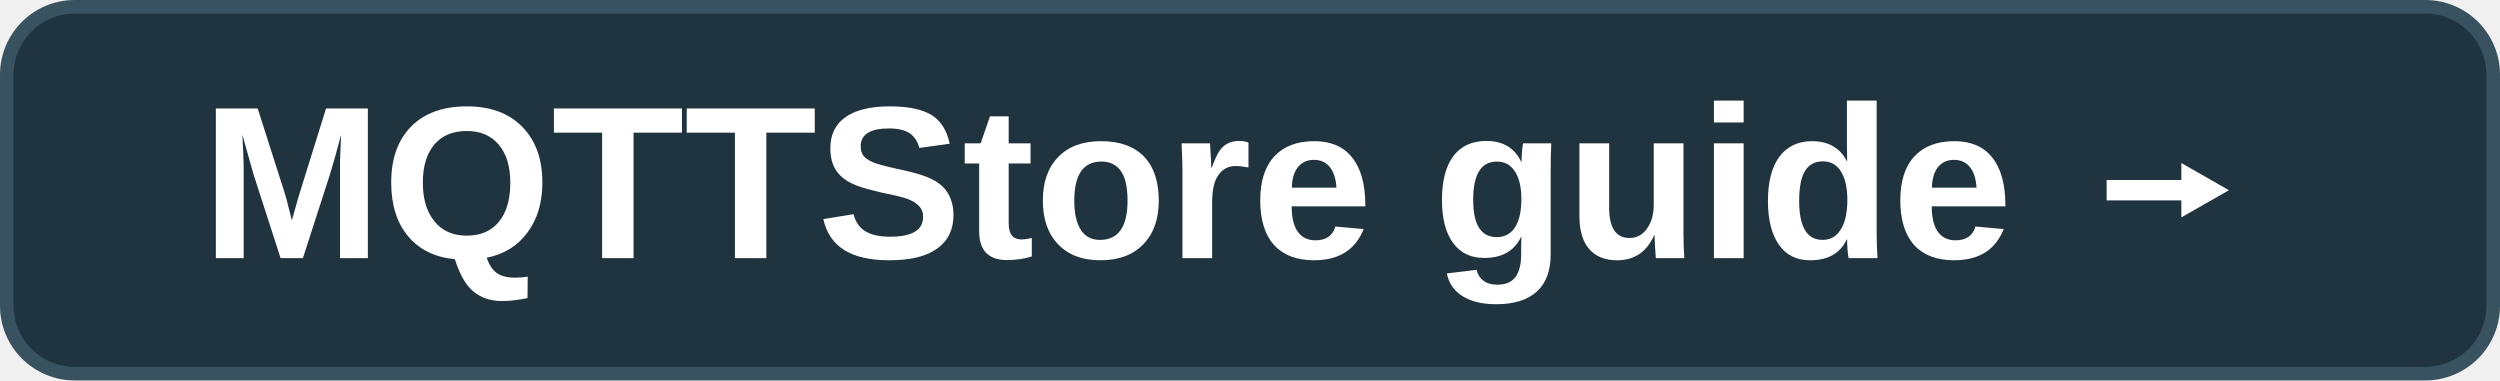
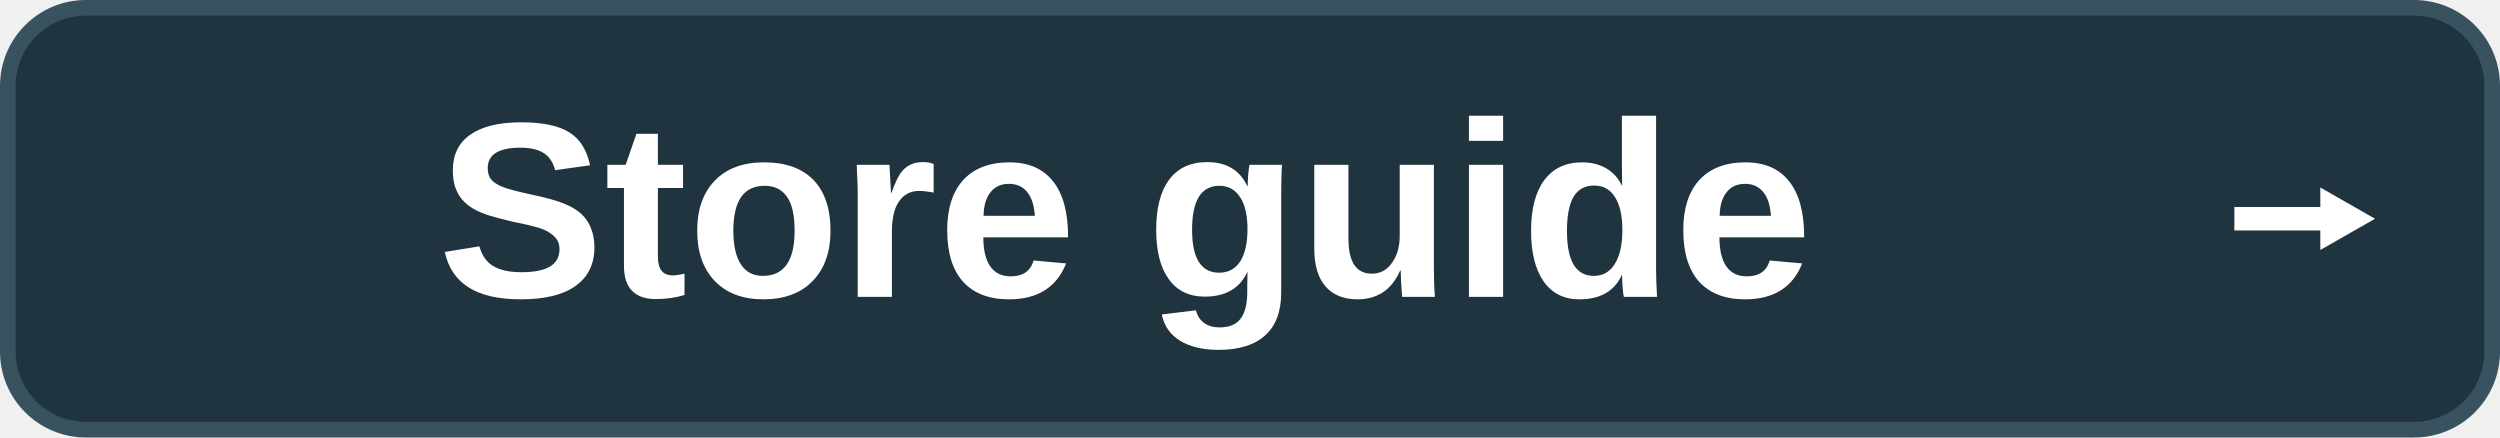
- <svg xmlns="http://www.w3.org/2000/svg" width="184" height="28" viewBox="0 0 184 28" role="img" aria-labelledby="title">
-   <rect x="0.5" y="0.5" width="183" height="27" rx="5" fill="#203440" stroke="#395260" />
-   <text x="81.471" y="19" text-anchor="middle" font-family="Arial, sans-serif" font-size="16" font-weight="600" fill="#ffffff">MQTTStore guide</text>
-   <path d="M0 1.25H5.5V0L9 2L5.5 4V2.75H0Z" transform="translate(155.0481 12)" fill="#ffffff" aria-hidden="true" />
+ <svg xmlns="http://www.w3.org/2000/svg" width="160" height="28" viewBox="0 0 160 28" role="img" aria-label="MQTTStore guide →">
+   <rect x=".5" y=".5" width="159" height="27" rx="5" fill="#203440" stroke="#395260" />
+   <text x="72" y="19" text-anchor="middle" font-family="Arial" font-size="16" font-weight="600" fill="#ffffff">Store guide</text>
+   <path d="M0 1.25H5.5V0L9 2L5.5 4V2.75H0Z" fill="#ffffff" aria-hidden="true" transform="translate(143 12)" />
</svg>
